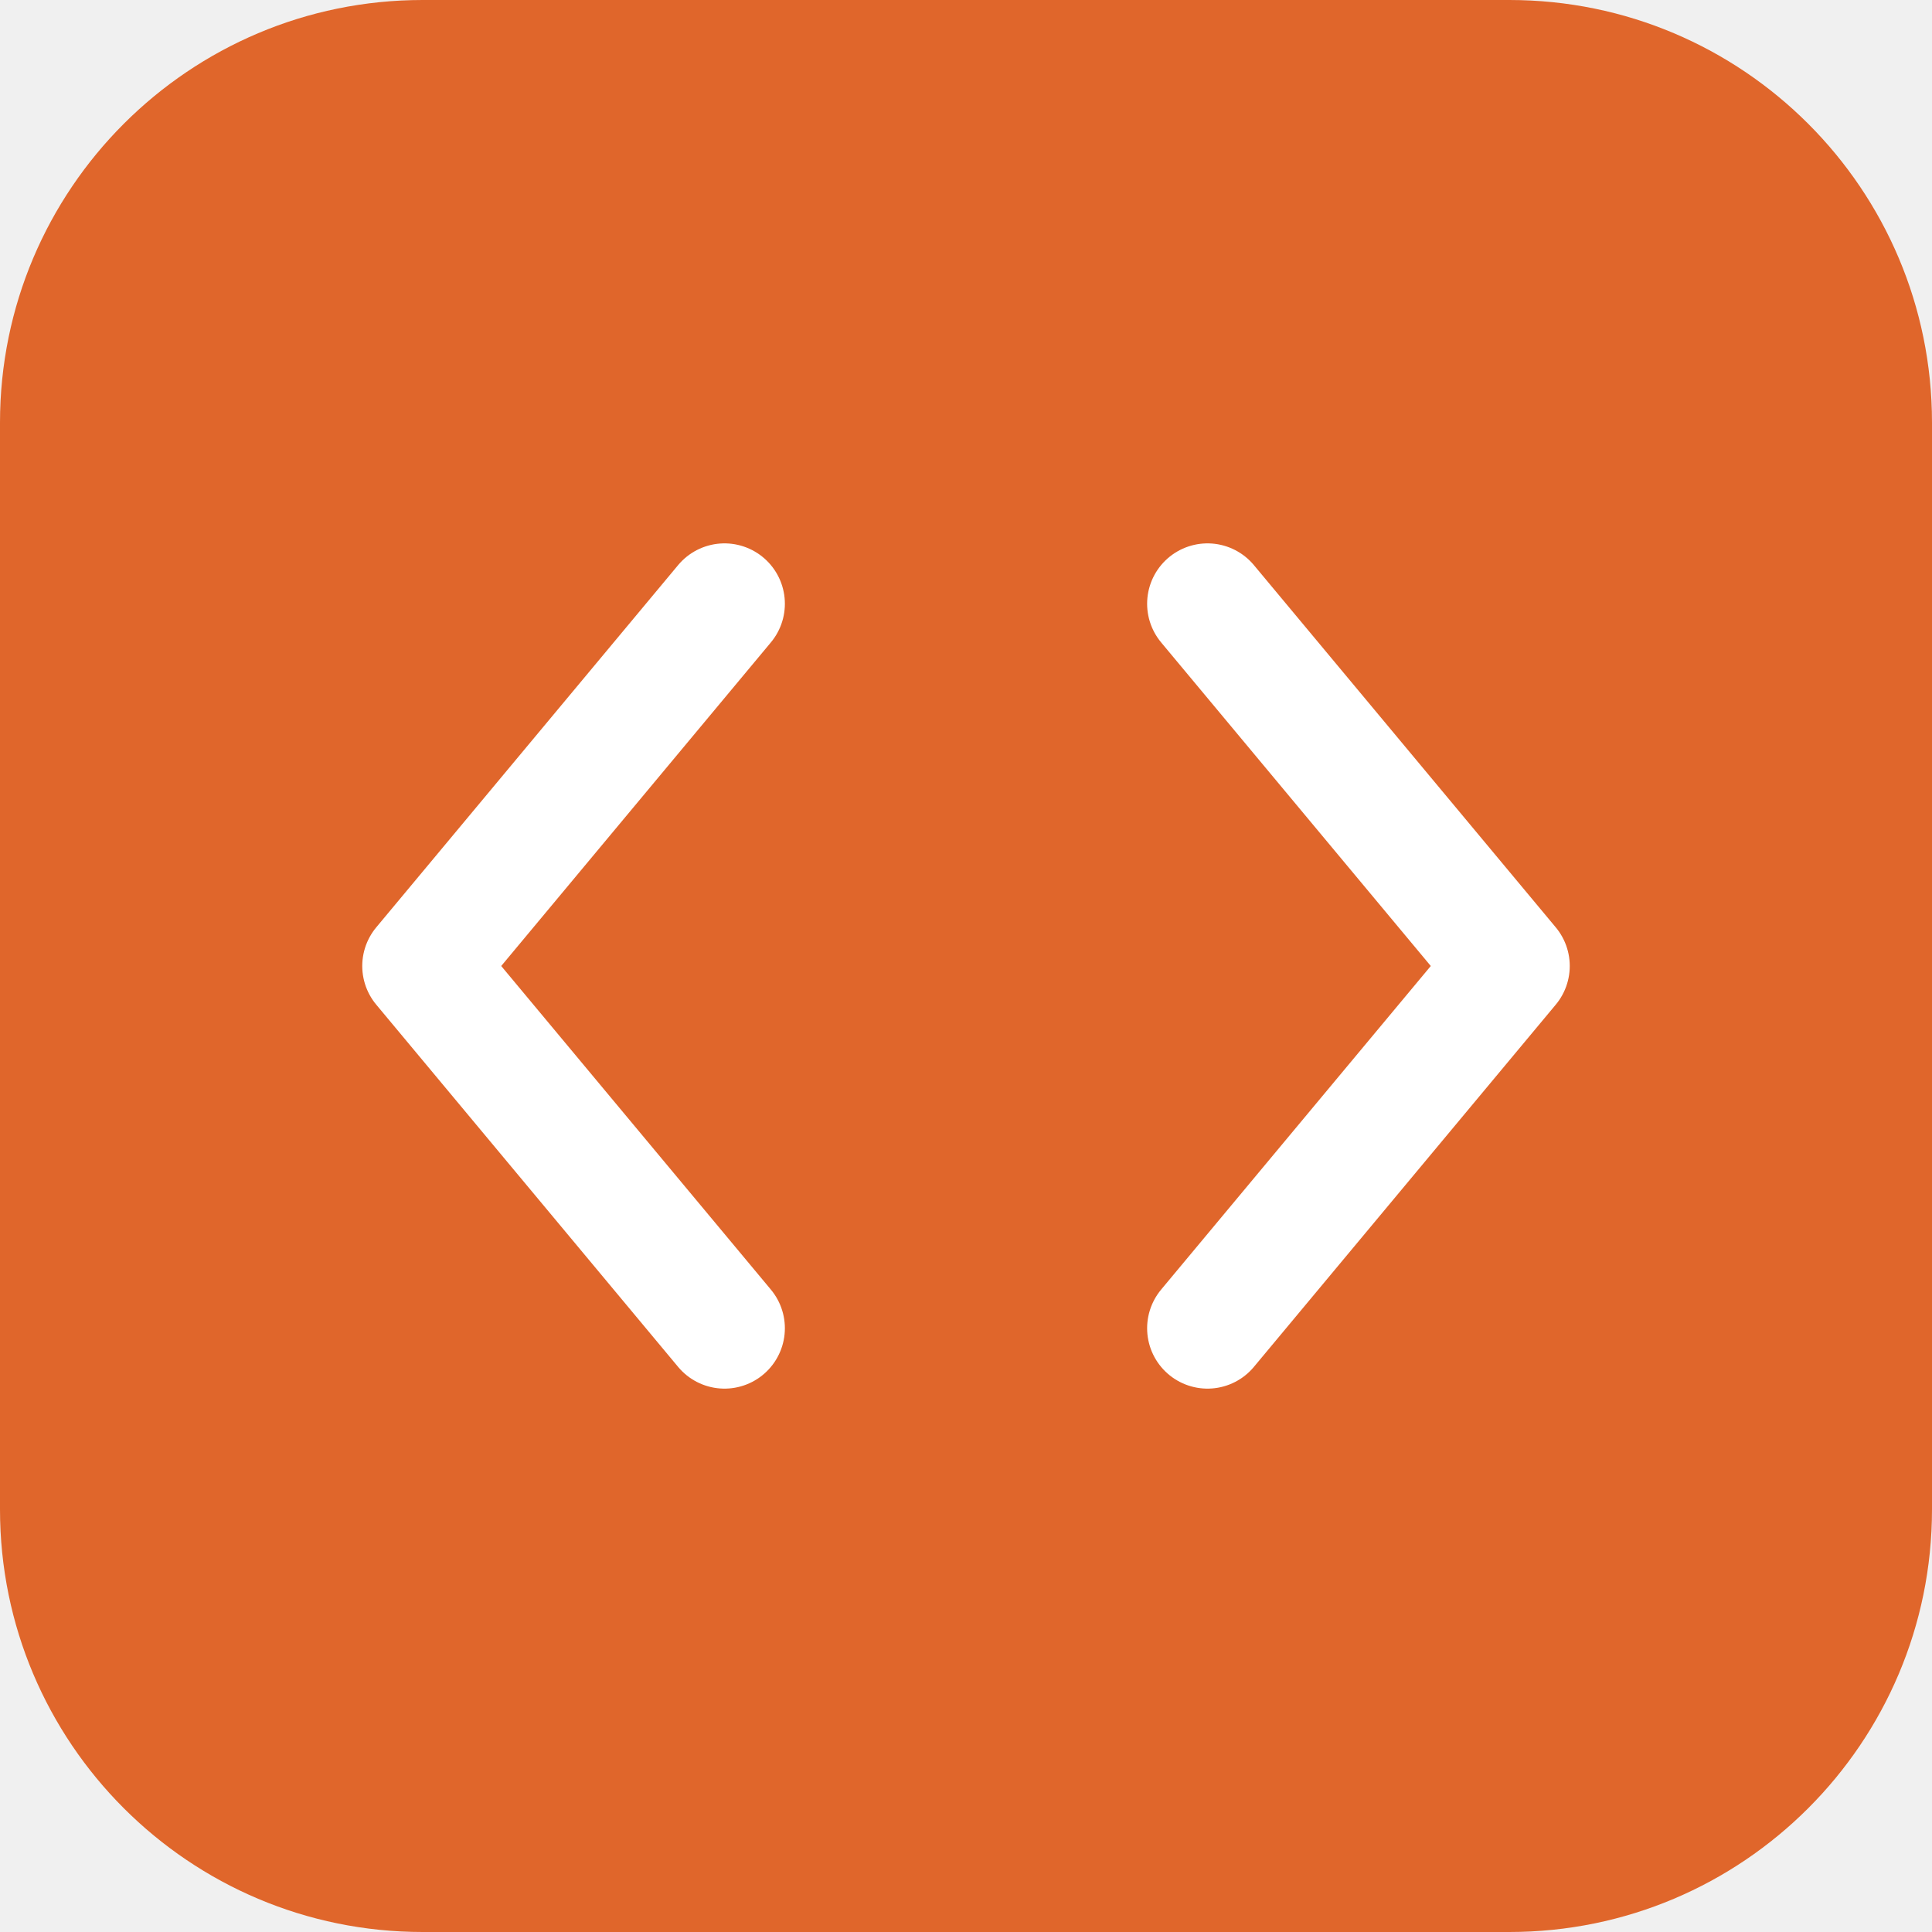
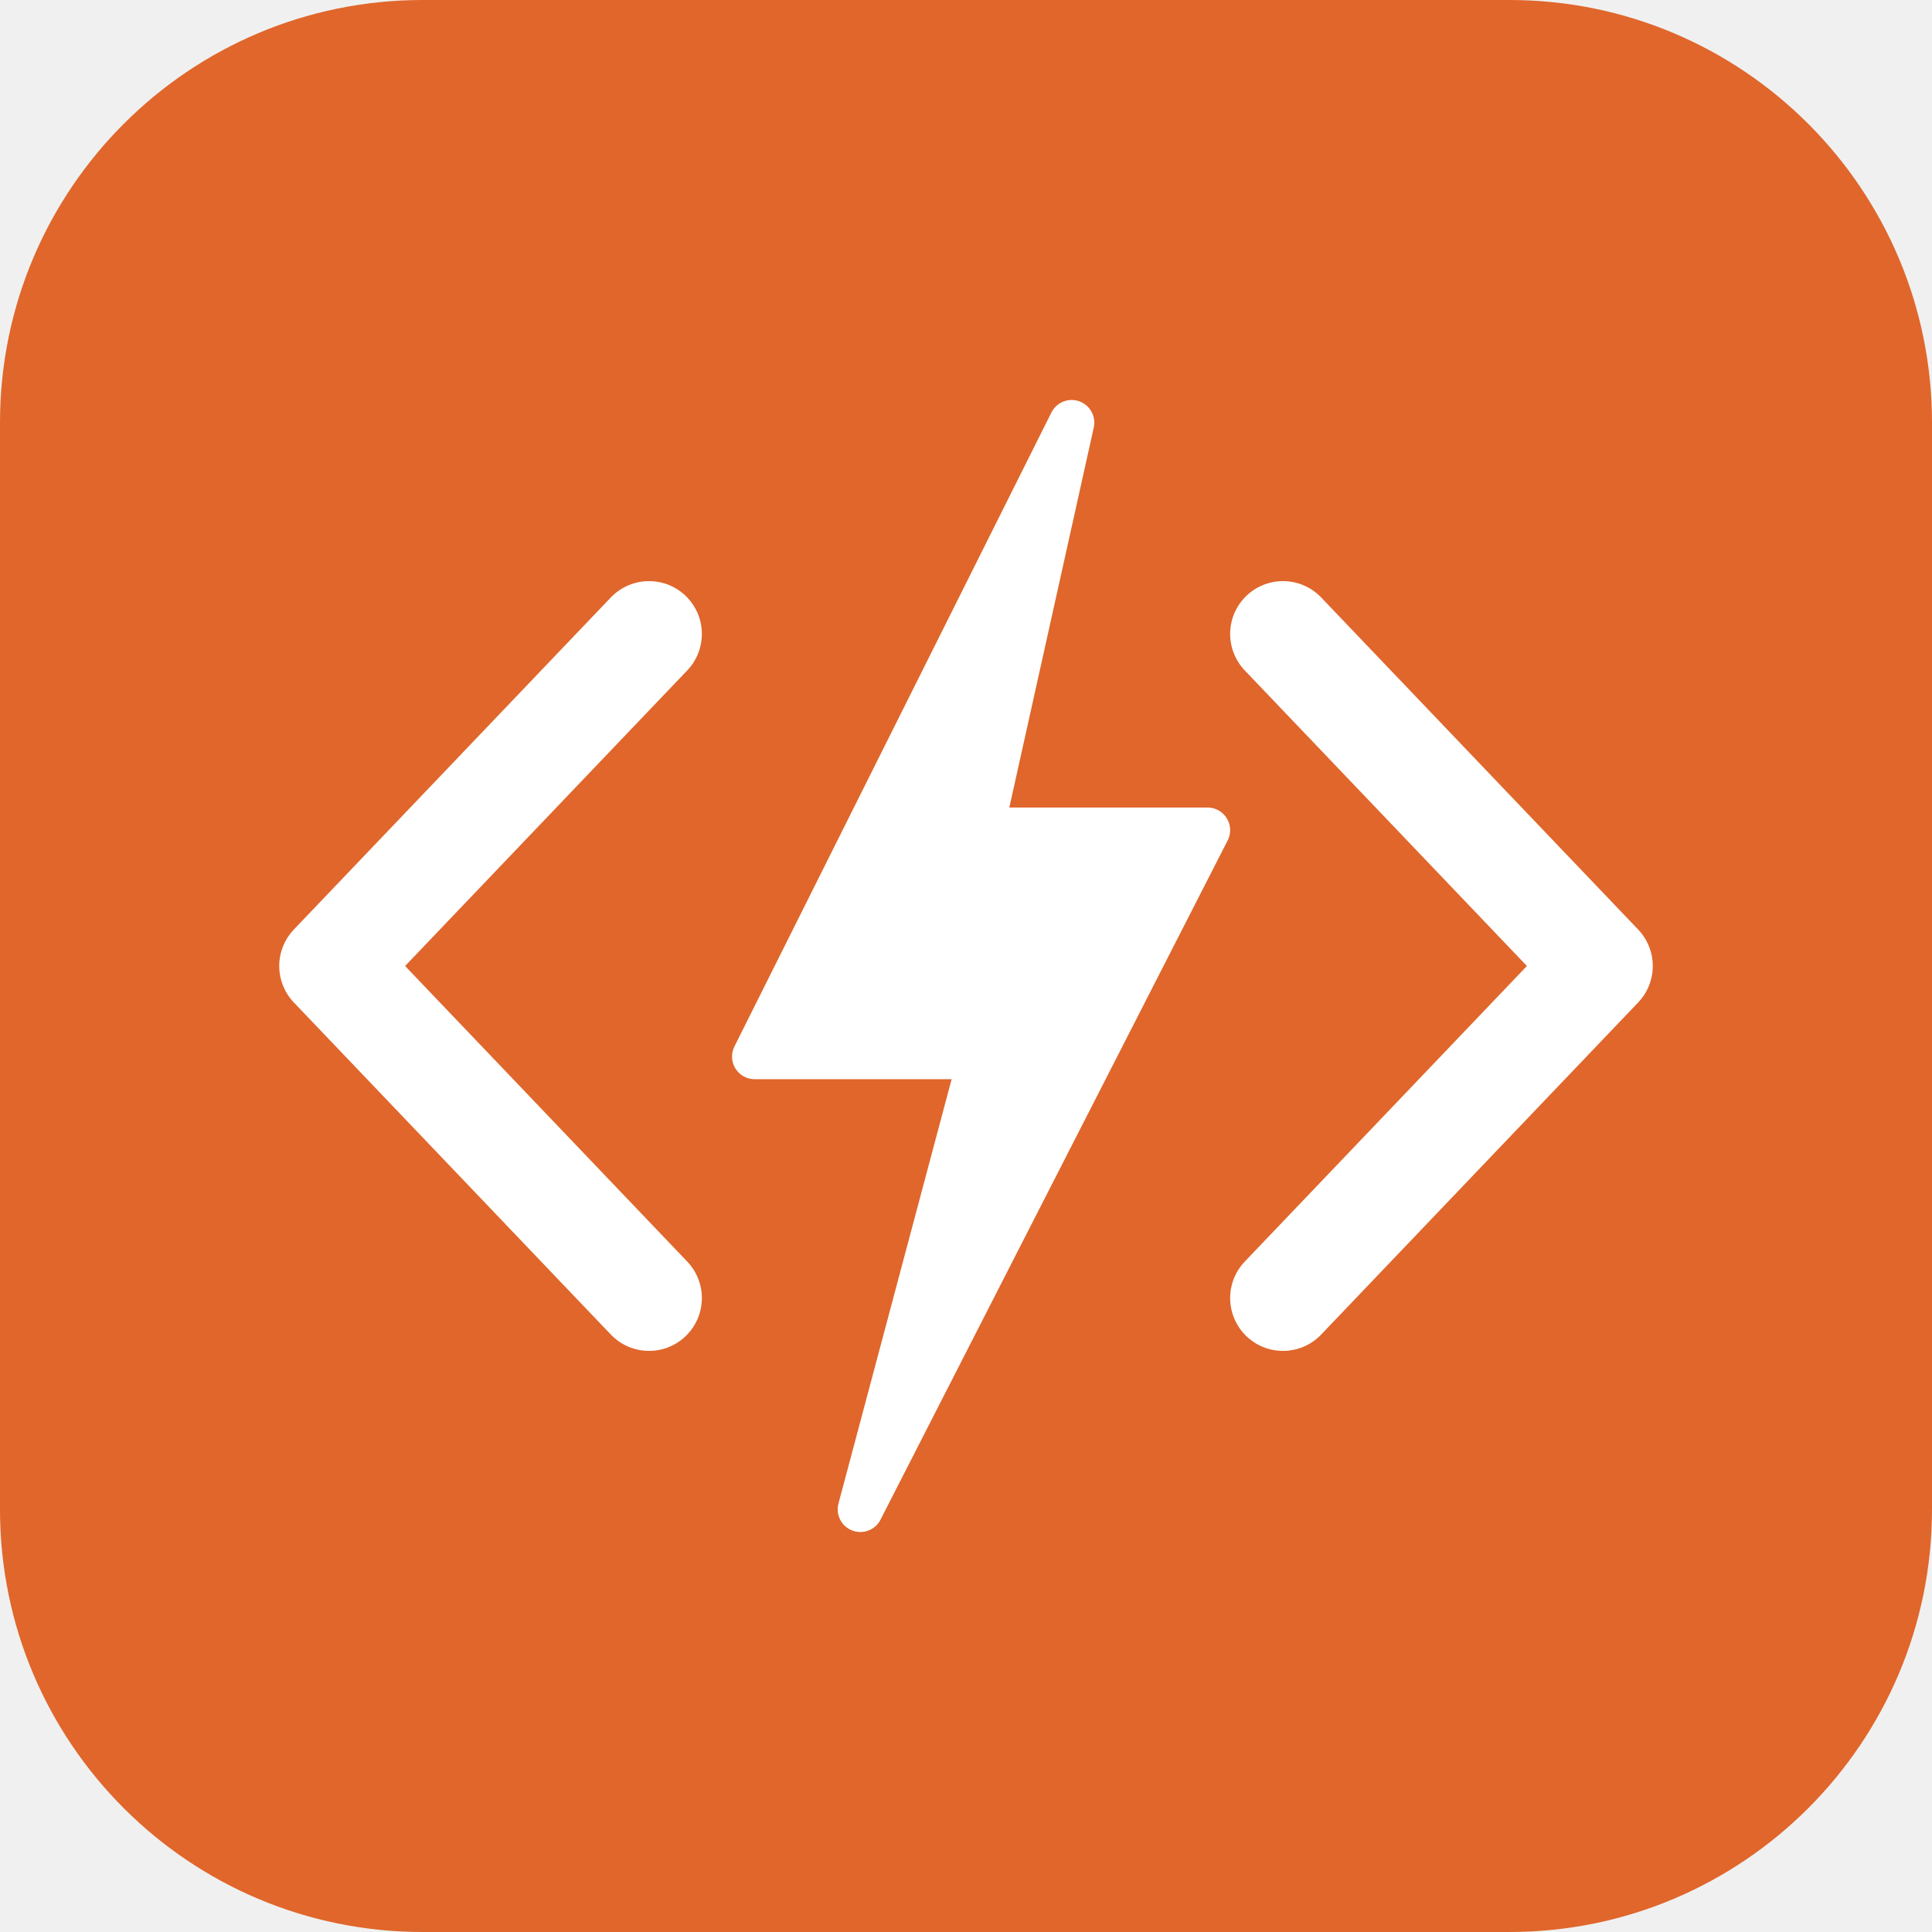
<svg xmlns="http://www.w3.org/2000/svg" width="256" height="256" viewBox="0 0 256 256">
  <rect width="256" height="256" rx="56" fill="#E0662B" />
-   <path d="M96 80 56 128l40 48M160 80l40 48-40 48" fill="none" stroke="#fff" stroke-width="16" stroke-linecap="round" stroke-linejoin="round" />
+   <path d="M86 84 44 128l42 44M170 84l42 44-42 44" fill="none" stroke="#fff" stroke-width="14" stroke-linecap="round" stroke-linejoin="round" />
+   <path d="M142 56 100 140h30l-16 60 46-90h-30z" fill="#fff" stroke="#fff" stroke-width="6" stroke-linejoin="round" />
</svg>
